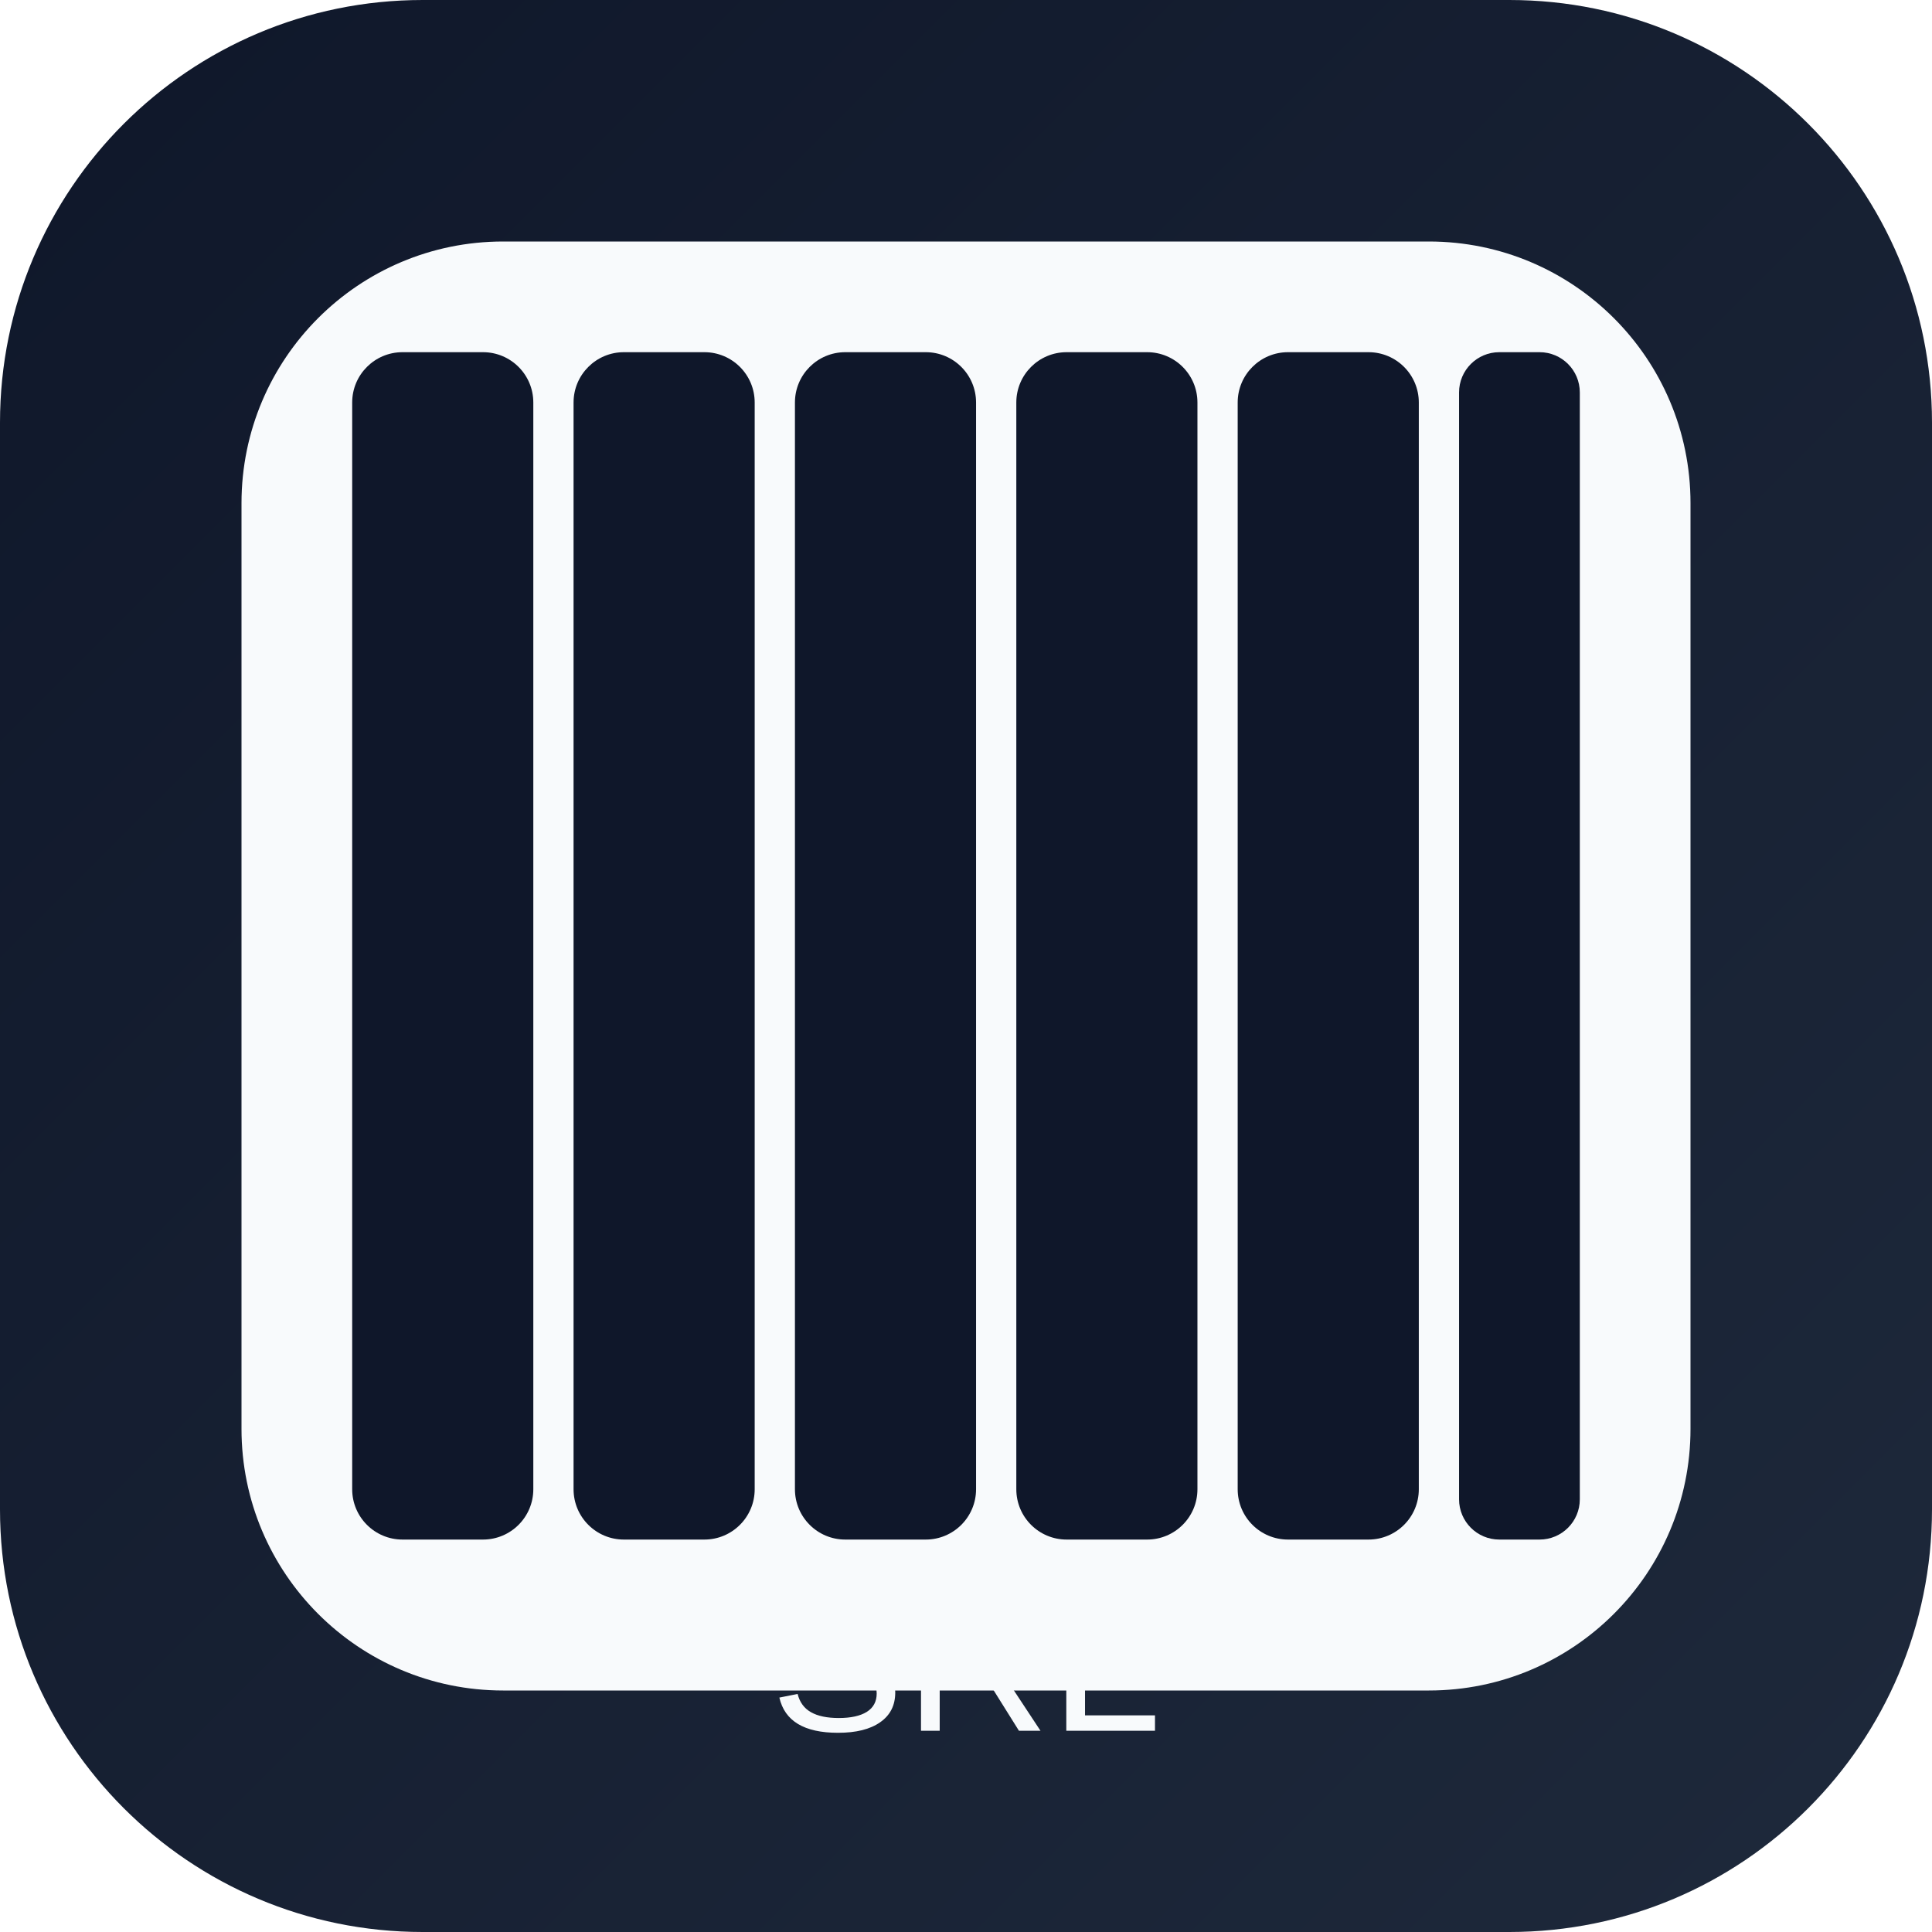
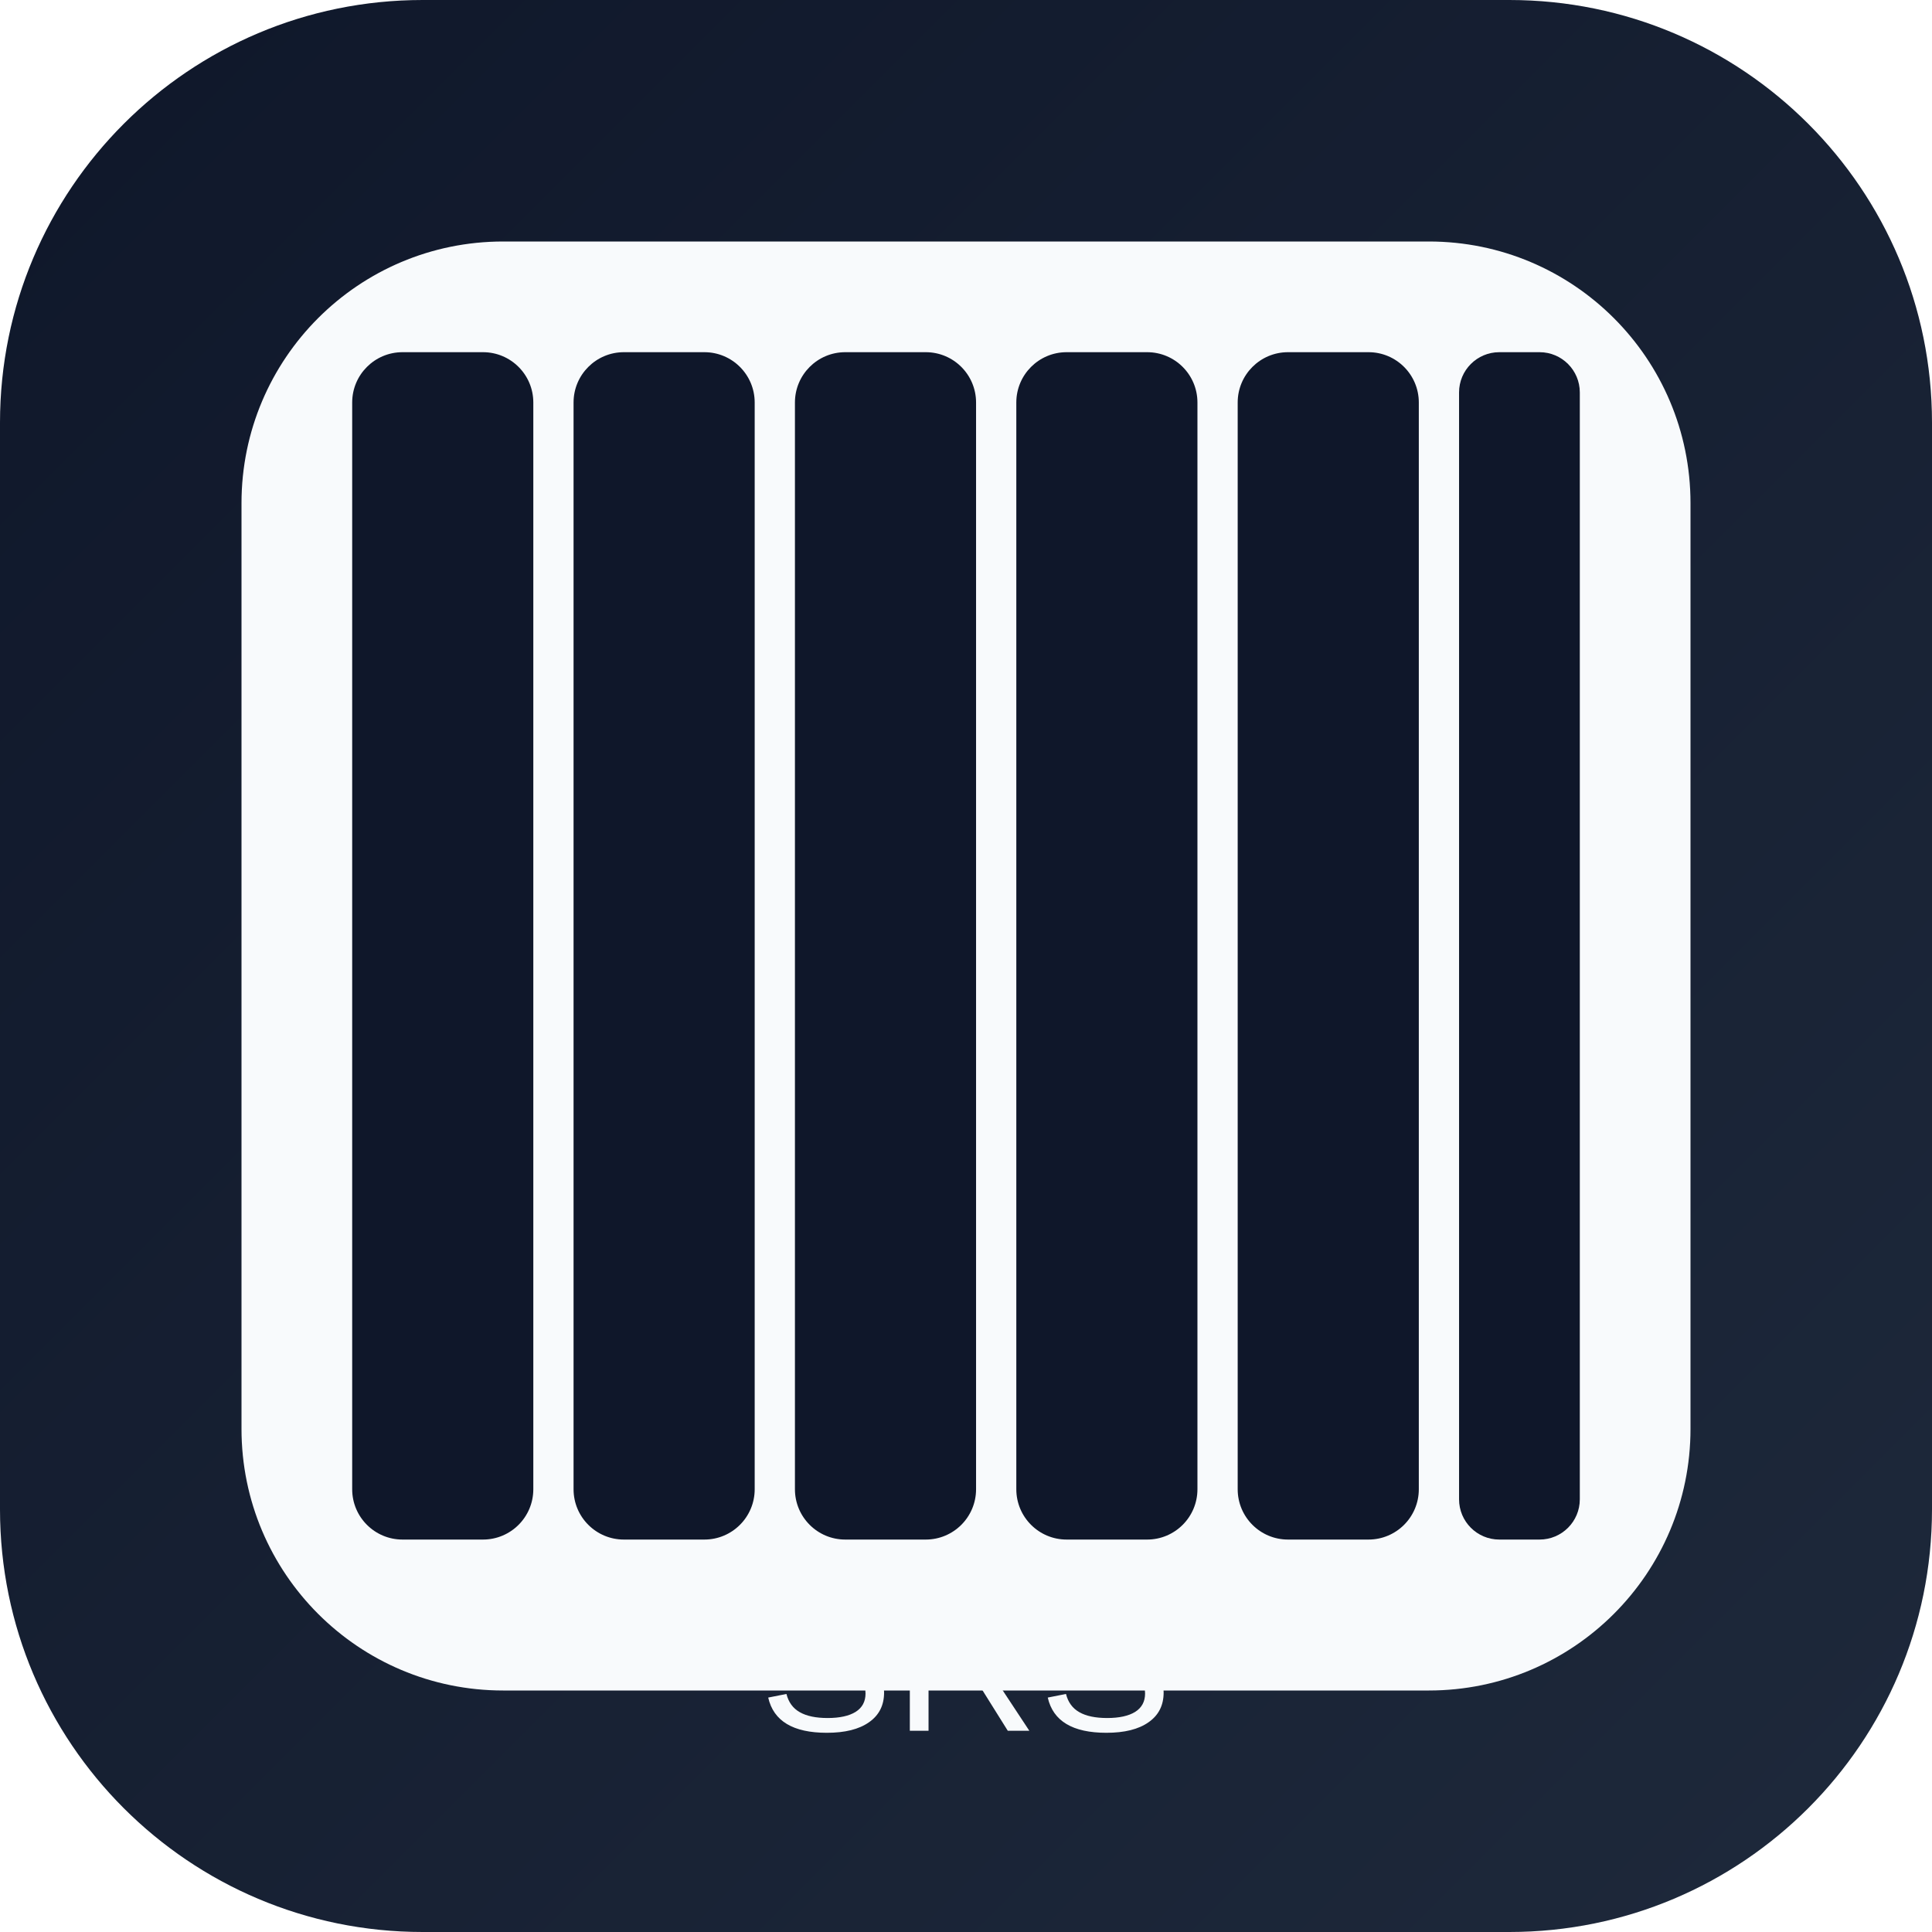
<svg xmlns="http://www.w3.org/2000/svg" width="192" height="192" viewBox="0 0 192 192">
  <defs>
    <linearGradient id="bg" x1="0" y1="0" x2="1" y2="1">
      <stop offset="0%" stop-color="#0f172a" />
      <stop offset="100%" stop-color="#1e293b" />
    </linearGradient>
  </defs>
  <rect width="192" height="192" rx="42" fill="url(#bg)" />
  <rect x="24" y="24" width="144" height="144" rx="26" fill="#f8fafc" />
  <rect x="35" y="35" width="18" height="118" rx="5" fill="#0f172a" />
  <rect x="57" y="35" width="18" height="118" rx="5" fill="#0f172a" />
  <rect x="79" y="35" width="18" height="118" rx="5" fill="#0f172a" />
  <rect x="101" y="35" width="18" height="118" rx="5" fill="#0f172a" />
  <rect x="123" y="35" width="18" height="118" rx="5" fill="#0f172a" />
  <rect x="145" y="35" width="12" height="118" rx="4" fill="#0f172a" />
-   <text x="96" y="172" text-anchor="middle" font-size="20" font-family="Arial, sans-serif" fill="#f8fafc">SRL</text>
+   <text x="96" y="172" text-anchor="middle" font-size="20" font-family="Arial, sans-serif" fill="#f8fafc">SRS</text>
</svg>
